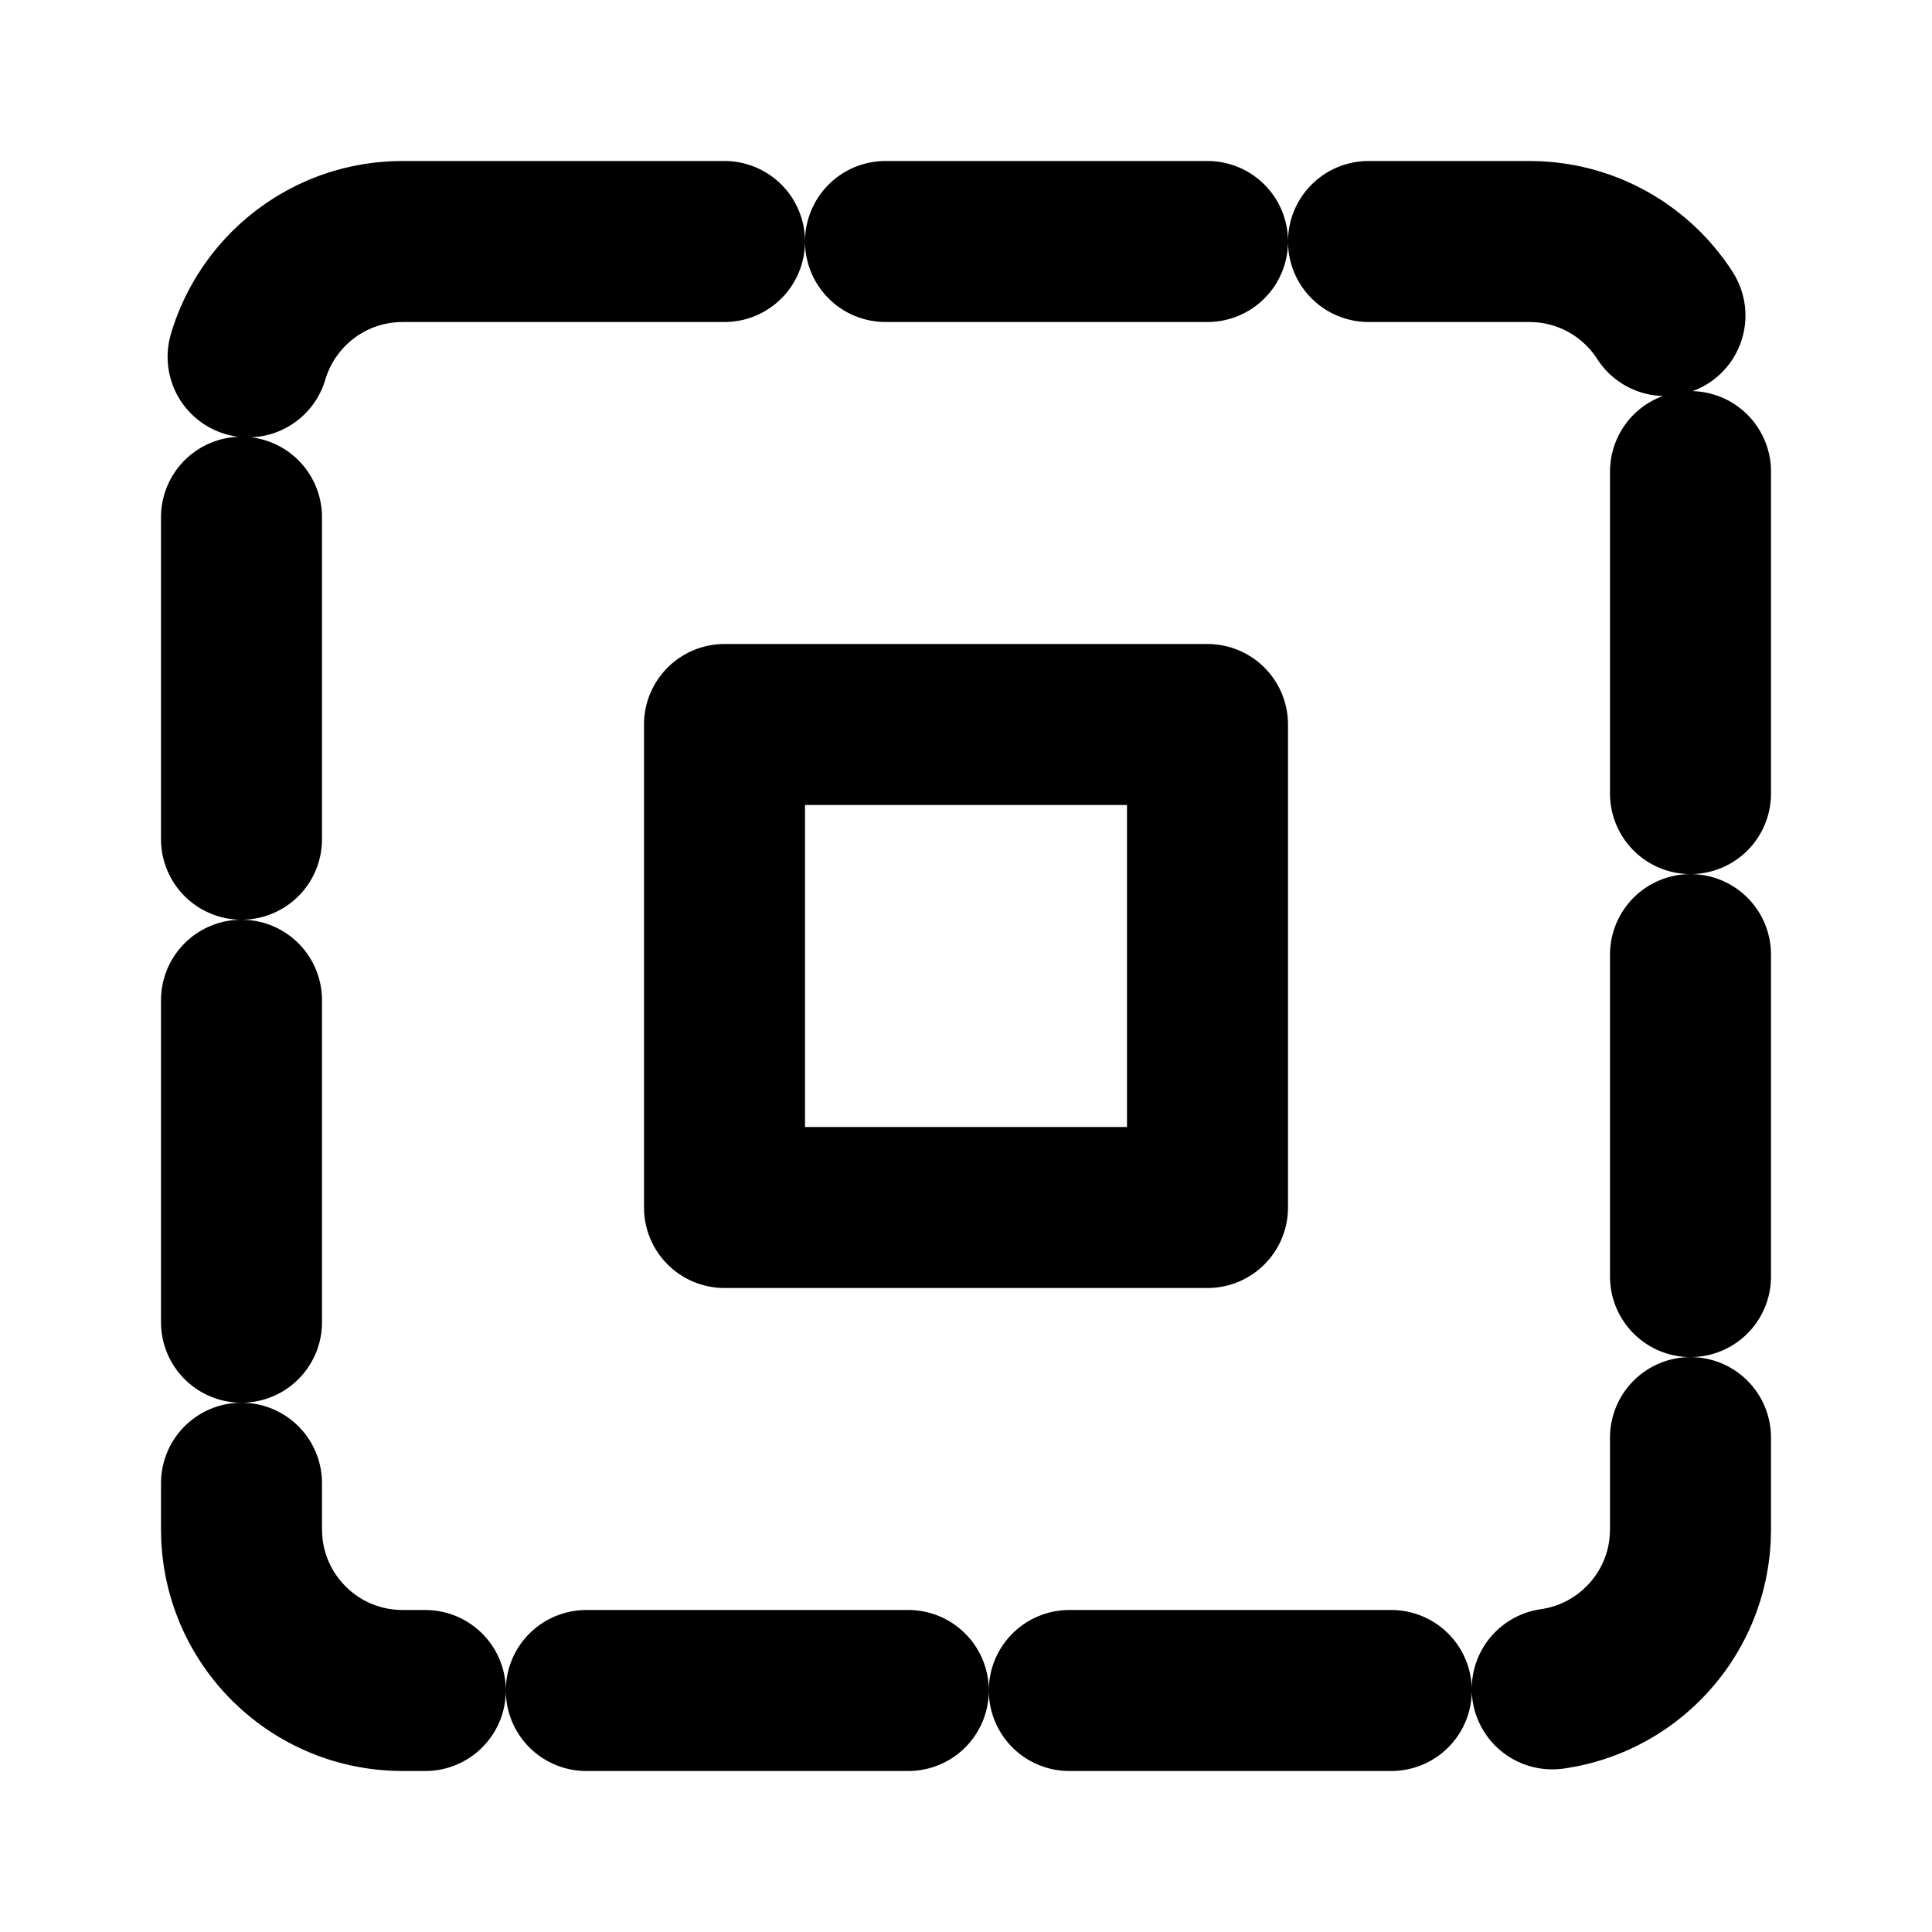
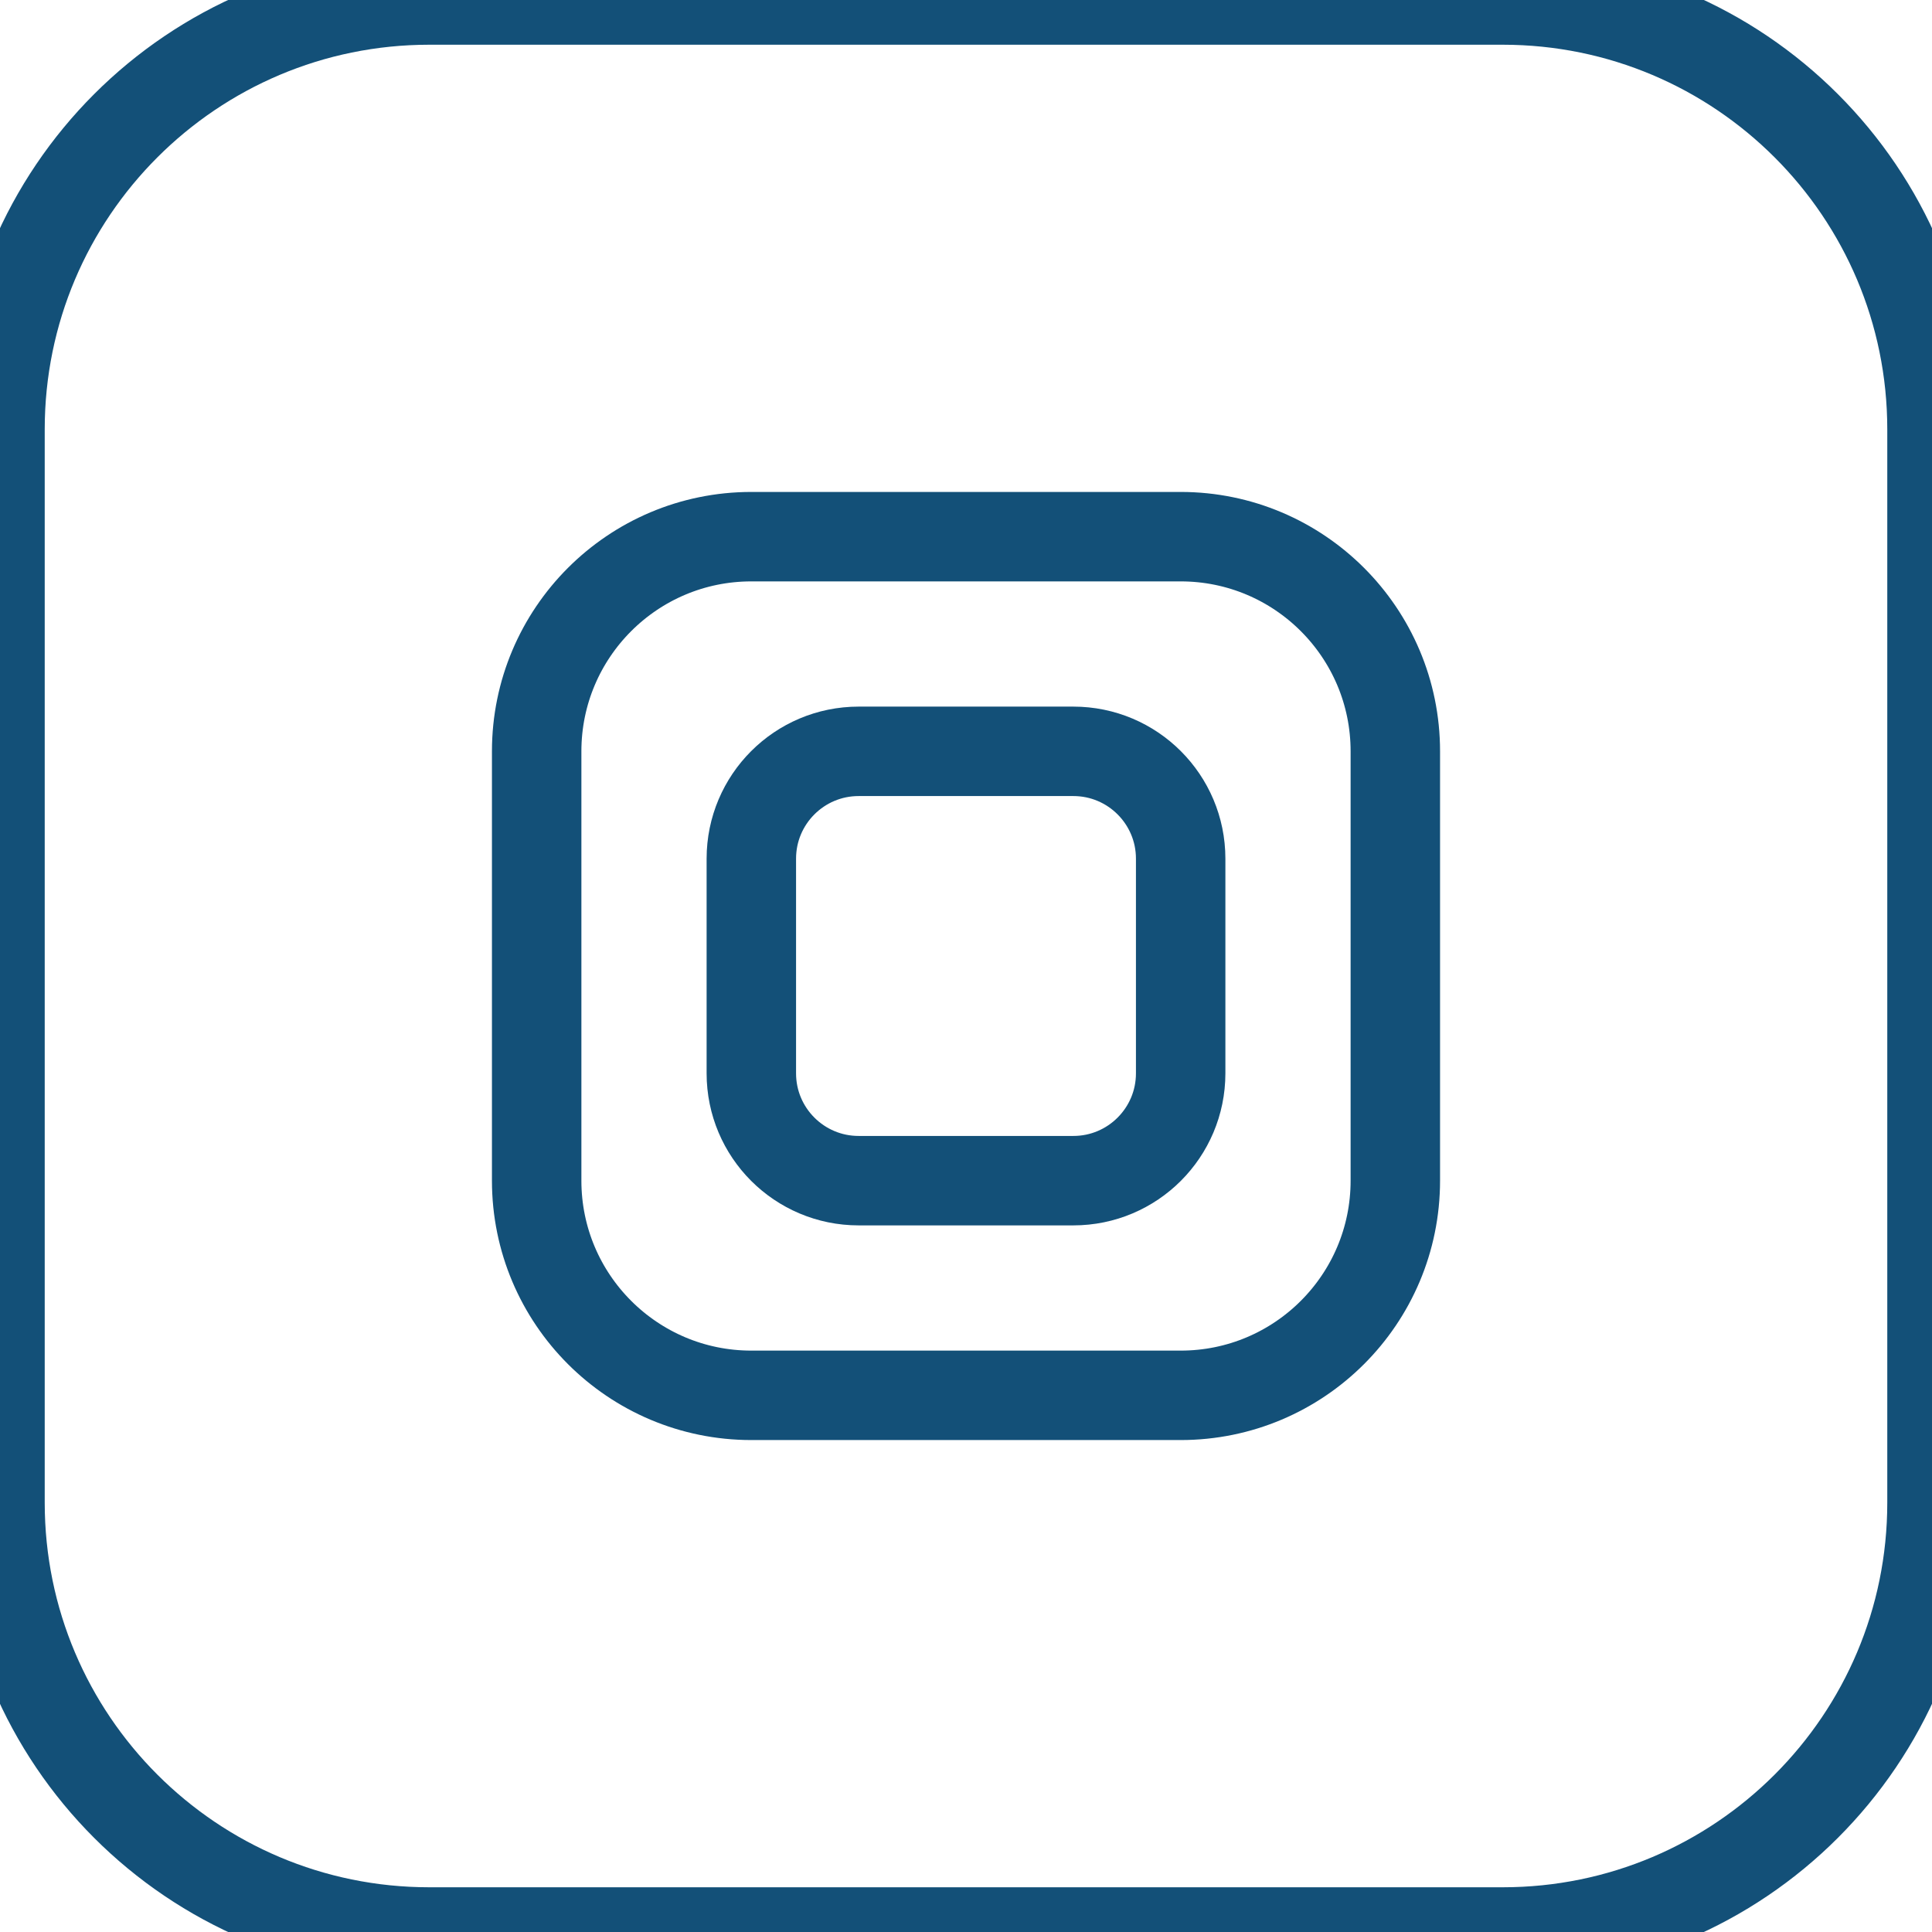
- <svg xmlns="http://www.w3.org/2000/svg" viewBox="0 0 24 24" fill="none" stroke="currentColor" stroke-width="2" stroke-linecap="round" stroke-linejoin="round">
-   <rect x="3" y="3" width="18" height="18" rx="2" ry="2" stroke-dasharray="4 2" />
-   <path d="M9 9h6v6H9z" />
+ <svg xmlns="http://www.w3.org/2000/svg" width="54" height="54" viewBox="0 0 54 54">
+   <rect x="0" y="0" width="54" height="54" rx="12" ry="12" fill="none" stroke="#135078" stroke-width="2.5" />
+   <rect x="15" y="15" width="24" height="24" rx="6" ry="6" fill="none" stroke="#135078" stroke-width="2.5" stroke-linecap="round" stroke-linejoin="round" />
+   <rect x="21" y="21" width="12" height="12" rx="3" ry="3" fill="none" stroke="#135078" stroke-width="2.5" stroke-linecap="round" stroke-linejoin="round" />
</svg>
